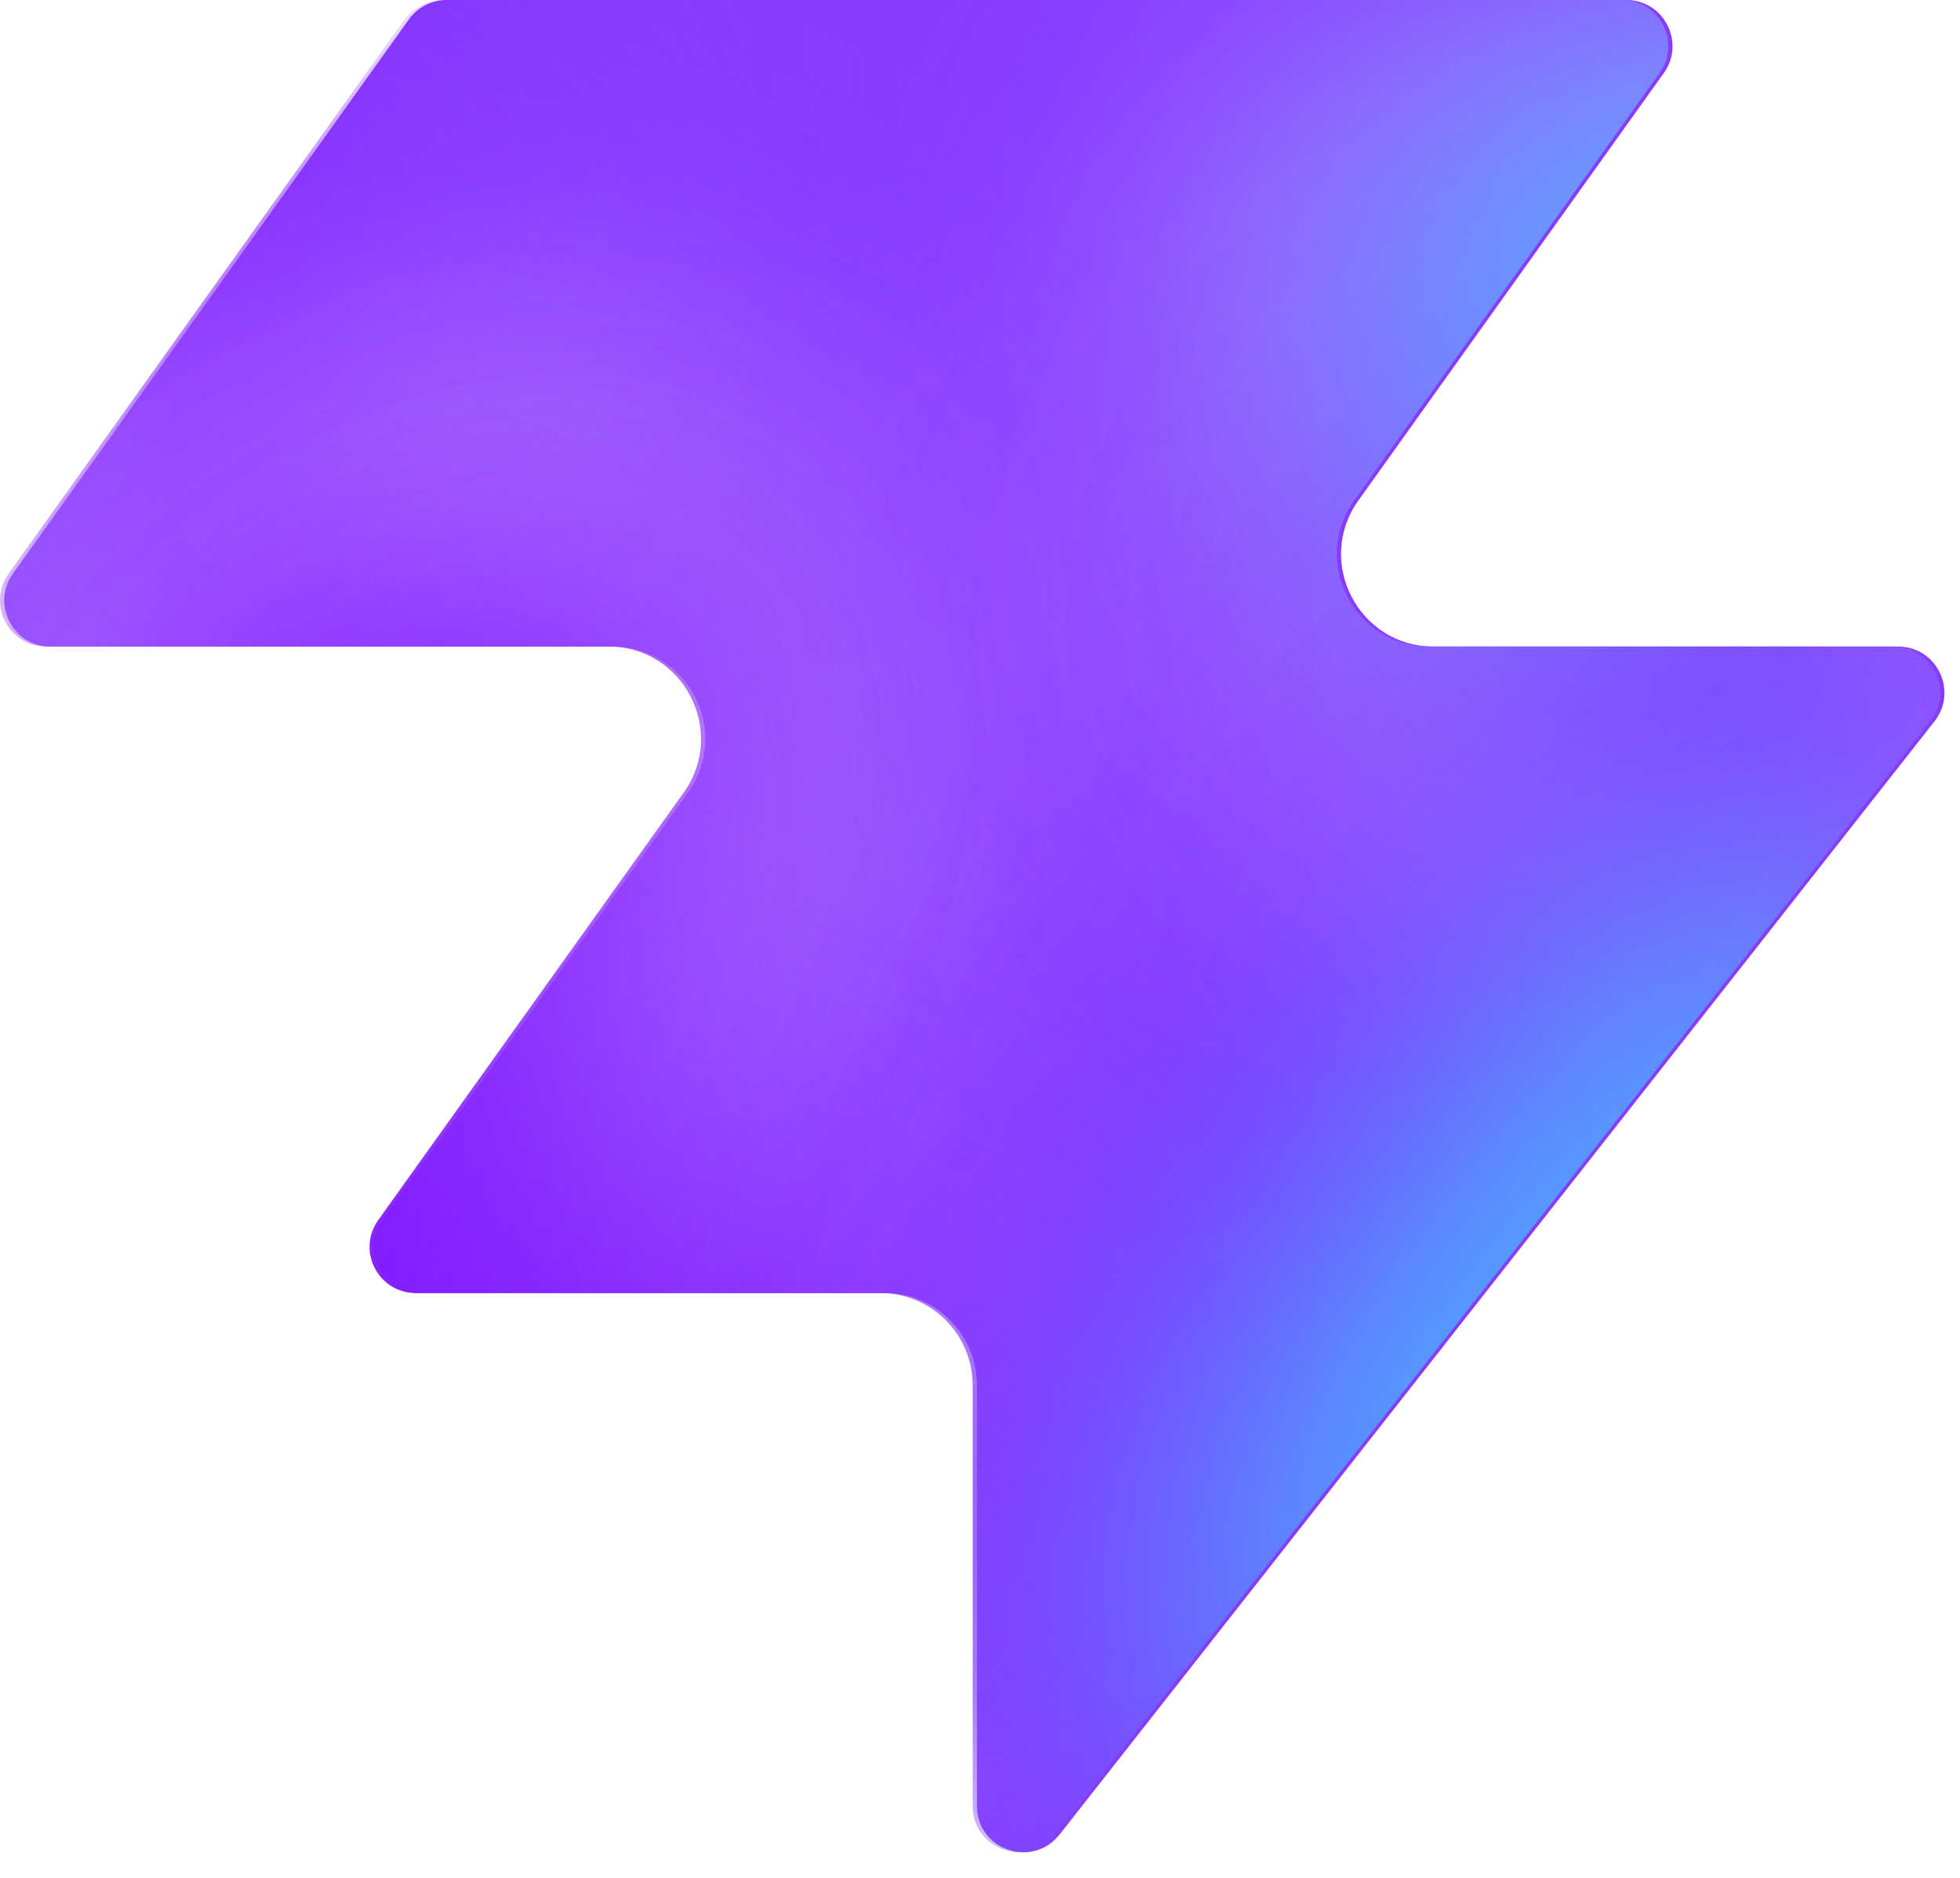
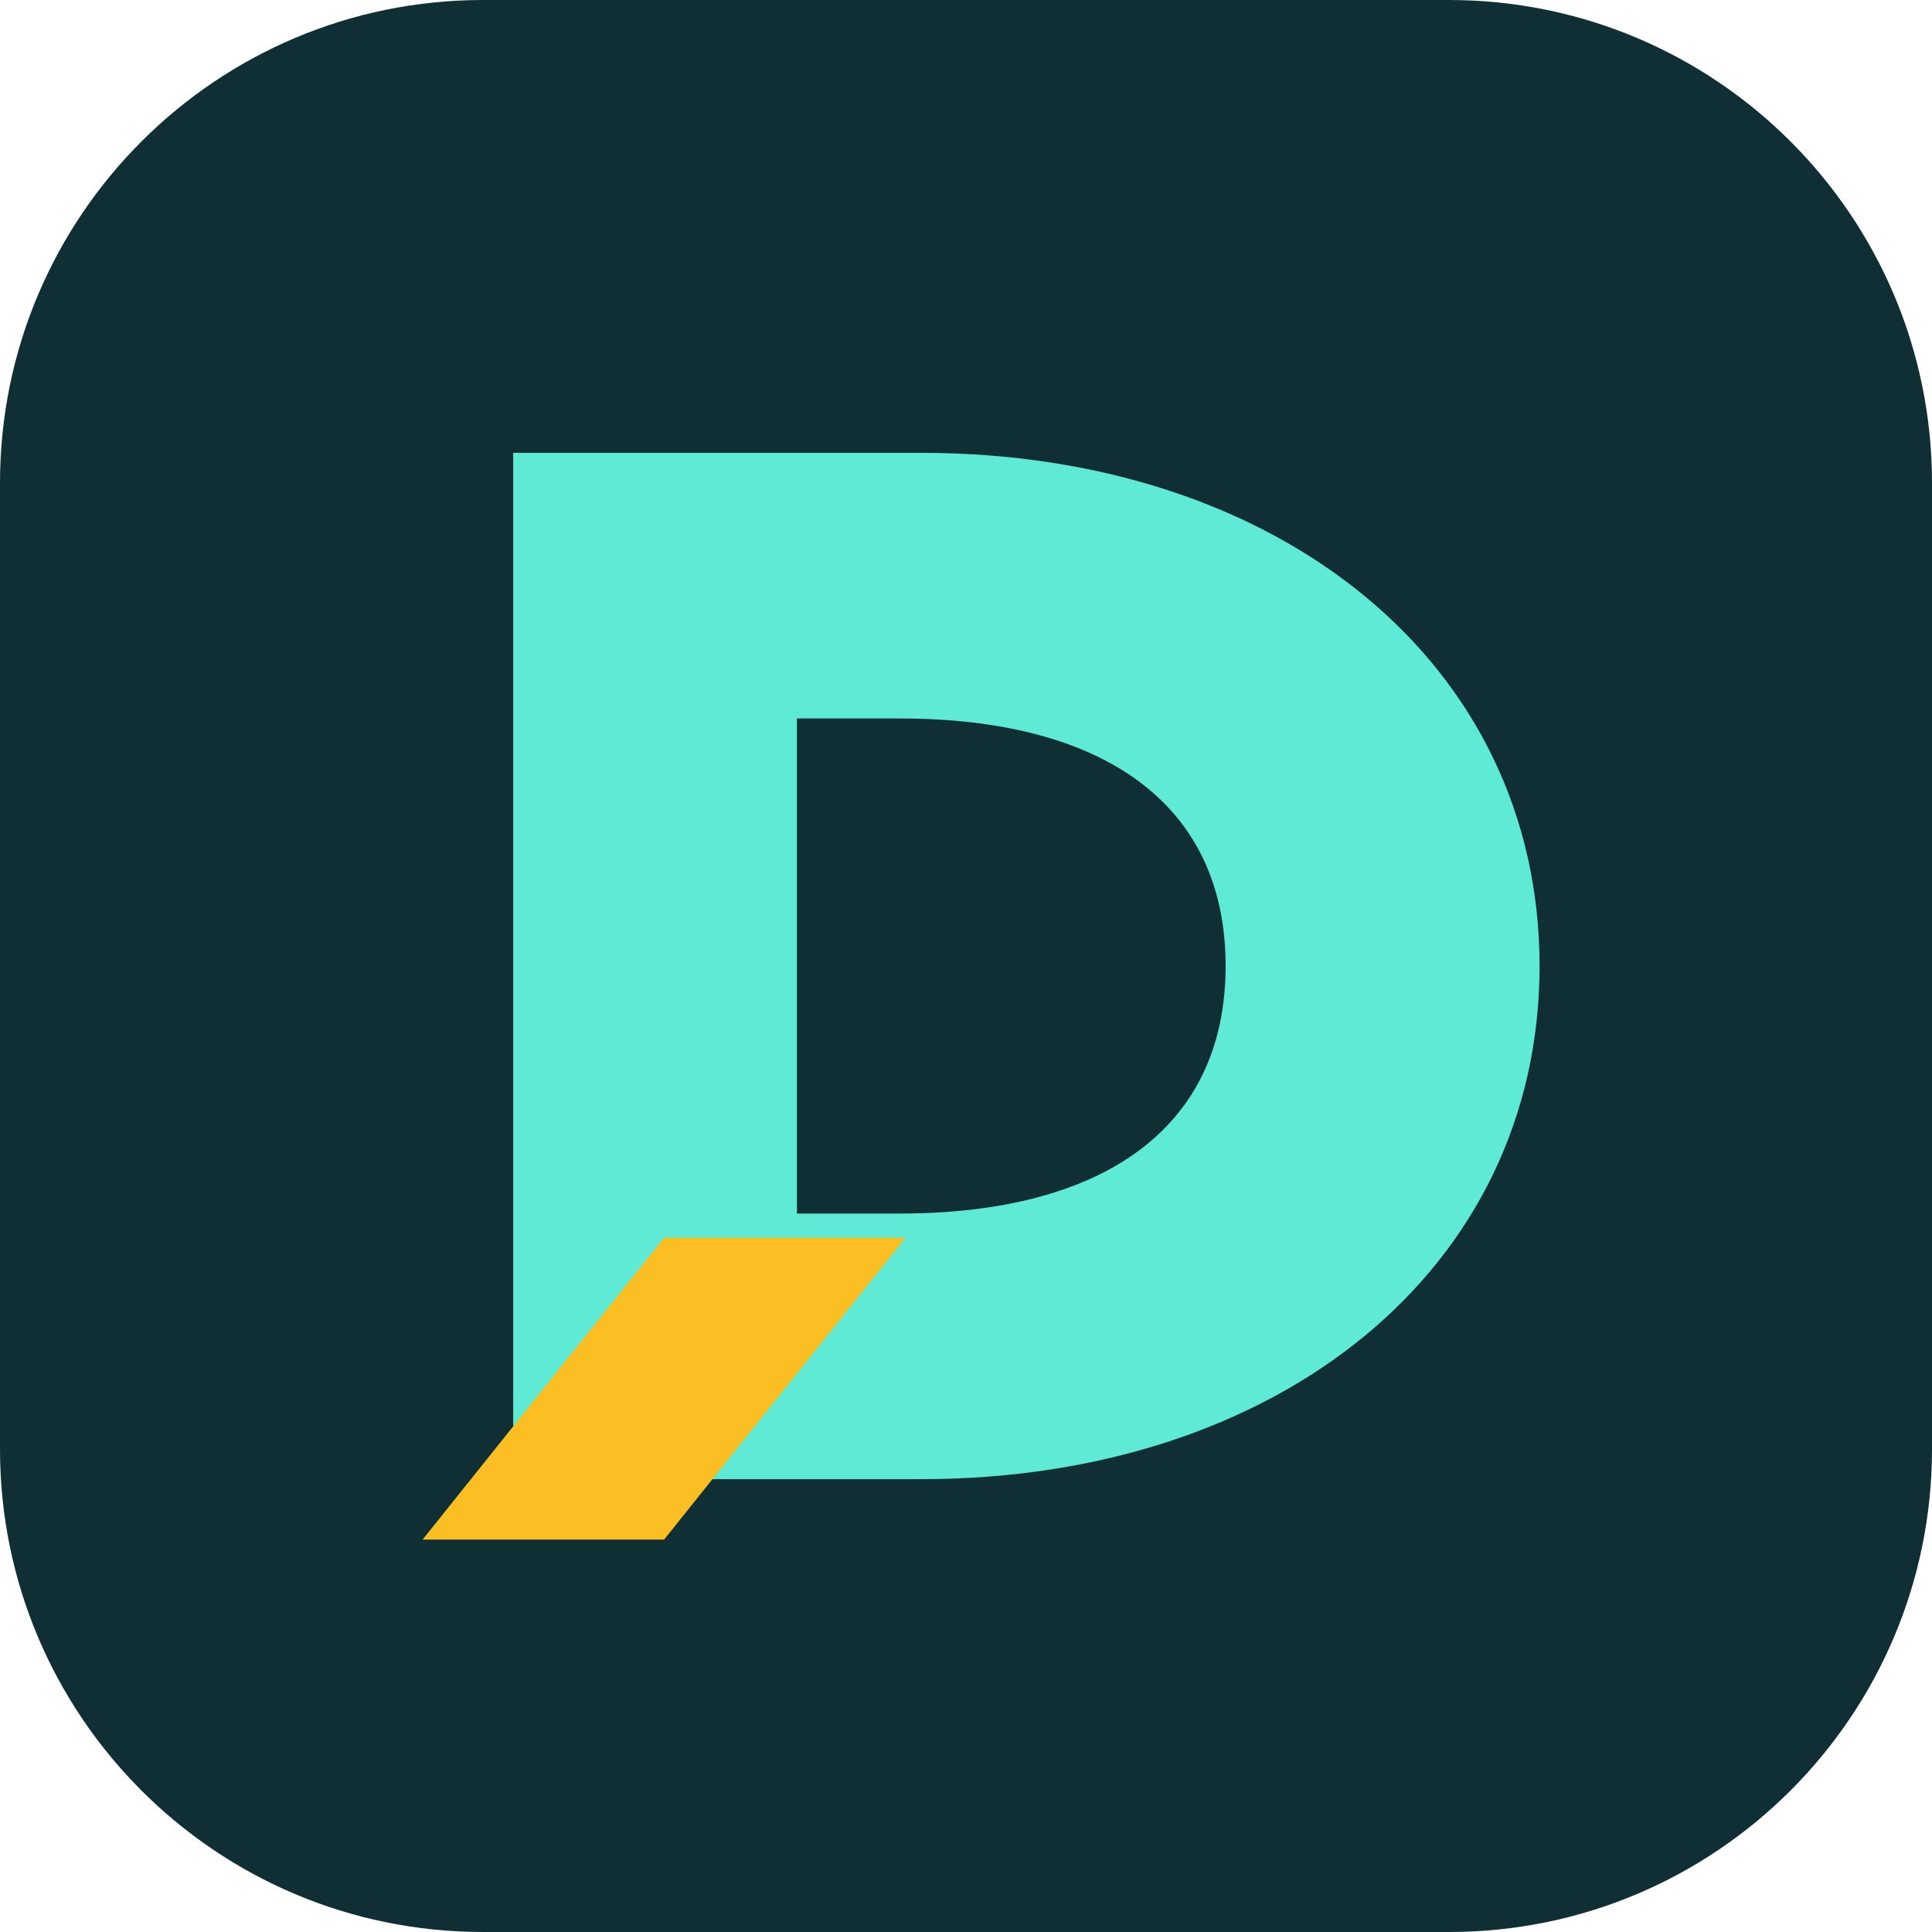
- <svg xmlns="http://www.w3.org/2000/svg" width="48" height="46" fill="none" viewBox="0 0 48 46">
-   <path fill="#863bff" d="M25.946 44.938c-.664.845-2.021.375-2.021-.698V33.937a2.26 2.26 0 0 0-2.262-2.262H10.287c-.92 0-1.456-1.04-.92-1.788l7.48-10.471c1.07-1.497 0-3.578-1.842-3.578H1.237c-.92 0-1.456-1.04-.92-1.788L10.013.474c.214-.297.556-.474.92-.474h28.894c.92 0 1.456 1.04.92 1.788l-7.48 10.471c-1.07 1.498 0 3.579 1.842 3.579h11.377c.943 0 1.473 1.088.89 1.83L25.947 44.94z" style="fill:#863bff;fill:color(display-p3 .525 .23 1);fill-opacity:1" />
-   <mask id="a" width="48" height="46" x="0" y="0" maskUnits="userSpaceOnUse" style="mask-type:alpha">
-     <path fill="#000" d="M25.842 44.938c-.664.844-2.021.375-2.021-.698V33.937a2.26 2.26 0 0 0-2.262-2.262H10.183c-.92 0-1.456-1.04-.92-1.788l7.48-10.471c1.07-1.498 0-3.579-1.842-3.579H1.133c-.92 0-1.456-1.04-.92-1.787L9.91.473c.214-.297.556-.474.92-.474h28.894c.92 0 1.456 1.04.92 1.788l-7.48 10.471c-1.07 1.498 0 3.578 1.842 3.578h11.377c.943 0 1.473 1.088.89 1.832L25.843 44.94z" style="fill:#000;fill-opacity:1" />
-   </mask>
-   <g mask="url(#a)">
-     <g filter="url(#b)">
-       <ellipse cx="5.508" cy="14.704" fill="#ede6ff" rx="5.508" ry="14.704" style="fill:#ede6ff;fill:color(display-p3 .927 .903 1);fill-opacity:1" transform="matrix(.00324 1 1 -.00324 -4.47 31.516)" />
-     </g>
-     <g filter="url(#c)">
-       <ellipse cx="10.399" cy="29.851" fill="#ede6ff" rx="10.399" ry="29.851" style="fill:#ede6ff;fill:color(display-p3 .927 .903 1);fill-opacity:1" transform="matrix(.00324 1 1 -.00324 -39.328 7.883)" />
-     </g>
-     <g filter="url(#d)">
-       <ellipse cx="5.508" cy="30.487" fill="#7e14ff" rx="5.508" ry="30.487" style="fill:#7e14ff;fill:color(display-p3 .492 .077 1);fill-opacity:1" transform="rotate(89.814 -25.913 -14.639)scale(1 -1)" />
-     </g>
-     <g filter="url(#e)">
-       <ellipse cx="5.508" cy="30.599" fill="#7e14ff" rx="5.508" ry="30.599" style="fill:#7e14ff;fill:color(display-p3 .492 .077 1);fill-opacity:1" transform="rotate(89.814 -32.644 -3.334)scale(1 -1)" />
-     </g>
-     <g filter="url(#f)">
-       <ellipse cx="5.508" cy="30.599" fill="#7e14ff" rx="5.508" ry="30.599" style="fill:#7e14ff;fill:color(display-p3 .492 .077 1);fill-opacity:1" transform="matrix(.00324 1 1 -.00324 -34.34 30.47)" />
-     </g>
-     <g filter="url(#g)">
-       <ellipse cx="14.072" cy="22.078" fill="#ede6ff" rx="14.072" ry="22.078" style="fill:#ede6ff;fill:color(display-p3 .927 .903 1);fill-opacity:1" transform="rotate(93.35 24.506 48.493)scale(-1 1)" />
-     </g>
-     <g filter="url(#h)">
-       <ellipse cx="3.47" cy="21.501" fill="#7e14ff" rx="3.47" ry="21.501" style="fill:#7e14ff;fill:color(display-p3 .492 .077 1);fill-opacity:1" transform="rotate(89.009 28.708 47.59)scale(-1 1)" />
-     </g>
-     <g filter="url(#i)">
-       <ellipse cx="3.47" cy="21.501" fill="#7e14ff" rx="3.47" ry="21.501" style="fill:#7e14ff;fill:color(display-p3 .492 .077 1);fill-opacity:1" transform="rotate(89.009 28.708 47.59)scale(-1 1)" />
-     </g>
-     <g filter="url(#j)">
-       <ellipse cx=".387" cy="8.972" fill="#7e14ff" rx="4.407" ry="29.108" style="fill:#7e14ff;fill:color(display-p3 .492 .077 1);fill-opacity:1" transform="rotate(39.51 .387 8.972)" />
-     </g>
-     <g filter="url(#k)">
-       <ellipse cx="47.523" cy="-6.092" fill="#7e14ff" rx="4.407" ry="29.108" style="fill:#7e14ff;fill:color(display-p3 .492 .077 1);fill-opacity:1" transform="rotate(37.892 47.523 -6.092)" />
-     </g>
-     <g filter="url(#l)">
-       <ellipse cx="41.412" cy="6.333" fill="#47bfff" rx="5.971" ry="9.665" style="fill:#47bfff;fill:color(display-p3 .28 .748 1);fill-opacity:1" transform="rotate(37.892 41.412 6.333)" />
-     </g>
-     <g filter="url(#m)">
-       <ellipse cx="-1.879" cy="38.332" fill="#7e14ff" rx="4.407" ry="29.108" style="fill:#7e14ff;fill:color(display-p3 .492 .077 1);fill-opacity:1" transform="rotate(37.892 -1.88 38.332)" />
-     </g>
-     <g filter="url(#n)">
-       <ellipse cx="-1.879" cy="38.332" fill="#7e14ff" rx="4.407" ry="29.108" style="fill:#7e14ff;fill:color(display-p3 .492 .077 1);fill-opacity:1" transform="rotate(37.892 -1.88 38.332)" />
-     </g>
-     <g filter="url(#o)">
-       <ellipse cx="35.651" cy="29.907" fill="#7e14ff" rx="4.407" ry="29.108" style="fill:#7e14ff;fill:color(display-p3 .492 .077 1);fill-opacity:1" transform="rotate(37.892 35.651 29.907)" />
-     </g>
-     <g filter="url(#p)">
-       <ellipse cx="38.418" cy="32.4" fill="#47bfff" rx="5.971" ry="15.297" style="fill:#47bfff;fill:color(display-p3 .28 .748 1);fill-opacity:1" transform="rotate(37.892 38.418 32.4)" />
-     </g>
-   </g>
-   <defs>
-     <filter id="b" width="60.045" height="41.654" x="-19.77" y="16.149" color-interpolation-filters="sRGB" filterUnits="userSpaceOnUse">
-       <feFlood flood-opacity="0" result="BackgroundImageFix" />
-       <feBlend in="SourceGraphic" in2="BackgroundImageFix" result="shape" />
-       <feGaussianBlur result="effect1_foregroundBlur_2002_17158" stdDeviation="7.659" />
-     </filter>
-     <filter id="c" width="90.34" height="51.437" x="-54.613" y="-7.533" color-interpolation-filters="sRGB" filterUnits="userSpaceOnUse">
-       <feFlood flood-opacity="0" result="BackgroundImageFix" />
-       <feBlend in="SourceGraphic" in2="BackgroundImageFix" result="shape" />
-       <feGaussianBlur result="effect1_foregroundBlur_2002_17158" stdDeviation="7.659" />
-     </filter>
-     <filter id="d" width="79.355" height="29.4" x="-49.64" y="2.03" color-interpolation-filters="sRGB" filterUnits="userSpaceOnUse">
-       <feFlood flood-opacity="0" result="BackgroundImageFix" />
-       <feBlend in="SourceGraphic" in2="BackgroundImageFix" result="shape" />
-       <feGaussianBlur result="effect1_foregroundBlur_2002_17158" stdDeviation="4.596" />
-     </filter>
-     <filter id="e" width="79.579" height="29.4" x="-45.045" y="20.029" color-interpolation-filters="sRGB" filterUnits="userSpaceOnUse">
-       <feFlood flood-opacity="0" result="BackgroundImageFix" />
-       <feBlend in="SourceGraphic" in2="BackgroundImageFix" result="shape" />
-       <feGaussianBlur result="effect1_foregroundBlur_2002_17158" stdDeviation="4.596" />
-     </filter>
-     <filter id="f" width="79.579" height="29.4" x="-43.513" y="21.178" color-interpolation-filters="sRGB" filterUnits="userSpaceOnUse">
-       <feFlood flood-opacity="0" result="BackgroundImageFix" />
-       <feBlend in="SourceGraphic" in2="BackgroundImageFix" result="shape" />
-       <feGaussianBlur result="effect1_foregroundBlur_2002_17158" stdDeviation="4.596" />
-     </filter>
-     <filter id="g" width="74.749" height="58.852" x="15.756" y="-17.901" color-interpolation-filters="sRGB" filterUnits="userSpaceOnUse">
-       <feFlood flood-opacity="0" result="BackgroundImageFix" />
-       <feBlend in="SourceGraphic" in2="BackgroundImageFix" result="shape" />
-       <feGaussianBlur result="effect1_foregroundBlur_2002_17158" stdDeviation="7.659" />
-     </filter>
-     <filter id="h" width="61.377" height="25.362" x="23.548" y="2.284" color-interpolation-filters="sRGB" filterUnits="userSpaceOnUse">
-       <feFlood flood-opacity="0" result="BackgroundImageFix" />
-       <feBlend in="SourceGraphic" in2="BackgroundImageFix" result="shape" />
-       <feGaussianBlur result="effect1_foregroundBlur_2002_17158" stdDeviation="4.596" />
-     </filter>
-     <filter id="i" width="61.377" height="25.362" x="23.548" y="2.284" color-interpolation-filters="sRGB" filterUnits="userSpaceOnUse">
-       <feFlood flood-opacity="0" result="BackgroundImageFix" />
-       <feBlend in="SourceGraphic" in2="BackgroundImageFix" result="shape" />
-       <feGaussianBlur result="effect1_foregroundBlur_2002_17158" stdDeviation="4.596" />
-     </filter>
-     <filter id="j" width="56.045" height="63.649" x="-27.636" y="-22.853" color-interpolation-filters="sRGB" filterUnits="userSpaceOnUse">
-       <feFlood flood-opacity="0" result="BackgroundImageFix" />
-       <feBlend in="SourceGraphic" in2="BackgroundImageFix" result="shape" />
-       <feGaussianBlur result="effect1_foregroundBlur_2002_17158" stdDeviation="4.596" />
-     </filter>
-     <filter id="k" width="54.814" height="64.646" x="20.116" y="-38.415" color-interpolation-filters="sRGB" filterUnits="userSpaceOnUse">
-       <feFlood flood-opacity="0" result="BackgroundImageFix" />
-       <feBlend in="SourceGraphic" in2="BackgroundImageFix" result="shape" />
-       <feGaussianBlur result="effect1_foregroundBlur_2002_17158" stdDeviation="4.596" />
-     </filter>
-     <filter id="l" width="33.541" height="35.313" x="24.641" y="-11.323" color-interpolation-filters="sRGB" filterUnits="userSpaceOnUse">
-       <feFlood flood-opacity="0" result="BackgroundImageFix" />
-       <feBlend in="SourceGraphic" in2="BackgroundImageFix" result="shape" />
-       <feGaussianBlur result="effect1_foregroundBlur_2002_17158" stdDeviation="4.596" />
-     </filter>
-     <filter id="m" width="54.814" height="64.646" x="-29.286" y="6.009" color-interpolation-filters="sRGB" filterUnits="userSpaceOnUse">
-       <feFlood flood-opacity="0" result="BackgroundImageFix" />
-       <feBlend in="SourceGraphic" in2="BackgroundImageFix" result="shape" />
-       <feGaussianBlur result="effect1_foregroundBlur_2002_17158" stdDeviation="4.596" />
-     </filter>
-     <filter id="n" width="54.814" height="64.646" x="-29.286" y="6.009" color-interpolation-filters="sRGB" filterUnits="userSpaceOnUse">
-       <feFlood flood-opacity="0" result="BackgroundImageFix" />
-       <feBlend in="SourceGraphic" in2="BackgroundImageFix" result="shape" />
-       <feGaussianBlur result="effect1_foregroundBlur_2002_17158" stdDeviation="4.596" />
-     </filter>
-     <filter id="o" width="54.814" height="64.646" x="8.244" y="-2.416" color-interpolation-filters="sRGB" filterUnits="userSpaceOnUse">
-       <feFlood flood-opacity="0" result="BackgroundImageFix" />
-       <feBlend in="SourceGraphic" in2="BackgroundImageFix" result="shape" />
-       <feGaussianBlur result="effect1_foregroundBlur_2002_17158" stdDeviation="4.596" />
-     </filter>
-     <filter id="p" width="39.409" height="43.623" x="18.713" y="10.588" color-interpolation-filters="sRGB" filterUnits="userSpaceOnUse">
-       <feFlood flood-opacity="0" result="BackgroundImageFix" />
-       <feBlend in="SourceGraphic" in2="BackgroundImageFix" result="shape" />
-       <feGaussianBlur result="effect1_foregroundBlur_2002_17158" stdDeviation="4.596" />
-     </filter>
-   </defs>
+ <svg xmlns="http://www.w3.org/2000/svg" viewBox="0 0 64 64">
+   <rect width="64" height="64" rx="16" fill="#0f2f35" />
+   <path d="M17 15h13.5C42.4 15 51 22 51 32s-8.6 17-20.5 17H17V15Zm12.8 25.2c6.7 0 10.8-2.8 10.8-8.2s-4.1-8.2-10.8-8.2h-3.4v16.4h3.4Z" fill="#5eead4" />
+   <path d="M14 51h8l8-10h-8l-8 10Z" fill="#fbbf24" />
</svg>
